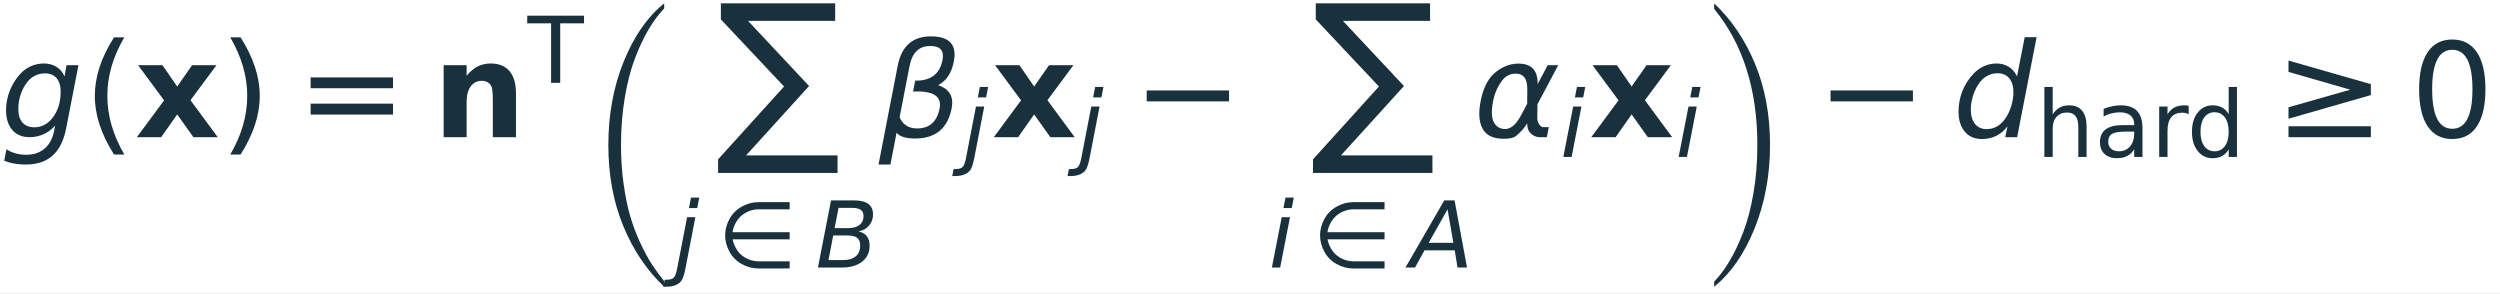
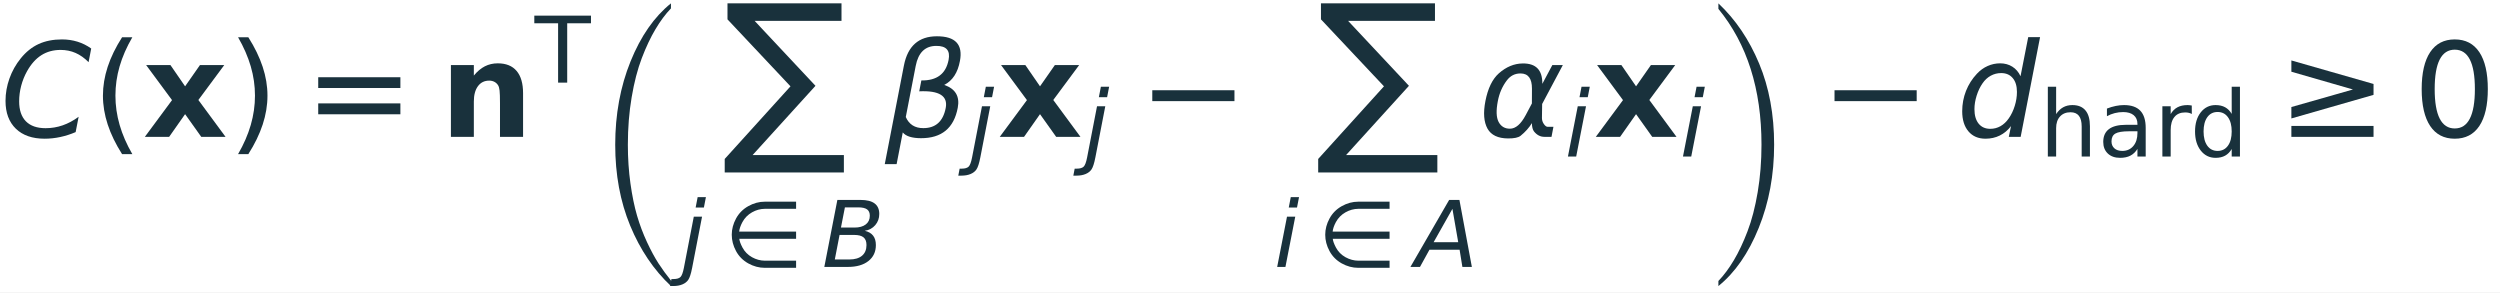
- <svg xmlns="http://www.w3.org/2000/svg" xmlns:xlink="http://www.w3.org/1999/xlink" width="418pt" height="49pt" viewBox="0 0 418 49" version="1.1">
+ <svg xmlns="http://www.w3.org/2000/svg" xmlns:xlink="http://www.w3.org/1999/xlink" width="419pt" height="49pt" viewBox="0 0 419 49" version="1.1">
  <defs>
    <style type="text/css">*{stroke-linejoin: round; stroke-linecap: butt}</style>
  </defs>
  <g id="figure_1">
    <g id="patch_1">
-       <path d="M 0 49 L 418 49 L 418 0 L 0 0 z " style="fill: #ffffff" />
+       <path d="M 0 49 L 419 49 L 419 0 L 0 0 z " style="fill: #ffffff" />
    </g>
    <g id="text_1">
      <g style="fill: #19313c" transform="translate(0 23) scale(0.22 -0.22)">
        <defs>
-           <path id="DejaVuSans-Oblique-4a" d="M 3816 3500 L 3219 434 Q 3047 -456 2561 -893 Q 2075 -1331 1253 -1331 Q 950 -1331 690 -1286 Q 431 -1241 206 -1147 L 313 -588 Q 525 -725 762 -790 Q 1000 -856 1269 -856 Q 1816 -856 2167 -557 Q 2519 -259 2631 300 L 2681 563 Q 2441 288 2122 144 Q 1803 0 1434 0 Q 903 0 598 351 Q 294 703 294 1319 Q 294 1803 478 2267 Q 663 2731 997 3091 Q 1219 3328 1514 3456 Q 1809 3584 2131 3584 Q 2484 3584 2746 3420 Q 3009 3256 3138 2956 L 3238 3500 L 3816 3500 z M 2950 2216 Q 2950 2641 2750 2872 Q 2550 3103 2181 3103 Q 1953 3103 1747 3012 Q 1541 2922 1394 2759 Q 1156 2491 1023 2127 Q 891 1763 891 1375 Q 891 944 1092 712 Q 1294 481 1672 481 Q 2219 481 2584 976 Q 2950 1472 2950 2216 z " transform="scale(0.015625)" />
+           <path id="DejaVuSans-Oblique-26" d="M 4447 4306 L 4319 3641 Q 4019 3944 3683 4091 Q 3347 4238 2956 4238 Q 2422 4238 2017 3981 Q 1613 3725 1319 3200 Q 1131 2863 1032 2486 Q 934 2109 934 1728 Q 934 1091 1264 756 Q 1594 422 2222 422 Q 2656 422 3056 561 Q 3456 700 3834 978 L 3688 231 Q 3316 72 2936 -9 Q 2556 -91 2175 -91 Q 1278 -91 773 396 Q 269 884 269 1753 Q 269 2309 461 2846 Q 653 3384 1013 3828 Q 1394 4300 1883 4525 Q 2372 4750 3022 4750 Q 3422 4750 3780 4639 Q 4138 4528 4447 4306 z " transform="scale(0.015625)" />
          <path id="DejaVuSans-b" d="M 1984 4856 Q 1566 4138 1362 3434 Q 1159 2731 1159 2009 Q 1159 1288 1364 580 Q 1569 -128 1984 -844 L 1484 -844 Q 1016 -109 783 600 Q 550 1309 550 2009 Q 550 2706 781 3412 Q 1013 4119 1484 4856 L 1984 4856 z " transform="scale(0.015625)" />
          <path id="DejaVuSans-Bold-5b" d="M 1422 1791 L 159 3500 L 1344 3500 L 2059 2463 L 2784 3500 L 3969 3500 L 2706 1797 L 4031 0 L 2847 0 L 2059 1106 L 1281 0 L 97 0 L 1422 1791 z " transform="scale(0.015625)" />
          <path id="DejaVuSans-c" d="M 513 4856 L 1013 4856 Q 1481 4119 1714 3412 Q 1947 2706 1947 2009 Q 1947 1309 1714 600 Q 1481 -109 1013 -844 L 513 -844 Q 928 -128 1133 580 Q 1338 1288 1338 2009 Q 1338 2731 1133 3434 Q 928 4138 513 4856 z " transform="scale(0.015625)" />
          <path id="DejaVuSans-20" d="M 678 2906 L 4684 2906 L 4684 2381 L 678 2381 L 678 2906 z M 678 1631 L 4684 1631 L 4684 1100 L 678 1100 L 678 1631 z " transform="scale(0.015625)" />
          <path id="DejaVuSans-Bold-51" d="M 4056 2131 L 4056 0 L 2931 0 L 2931 347 L 2931 1631 Q 2931 2084 2911 2256 Q 2891 2428 2841 2509 Q 2775 2619 2662 2680 Q 2550 2741 2406 2741 Q 2056 2741 1856 2470 Q 1656 2200 1656 1722 L 1656 0 L 538 0 L 538 3500 L 1656 3500 L 1656 2988 Q 1909 3294 2193 3439 Q 2478 3584 2822 3584 Q 3428 3584 3742 3212 Q 4056 2841 4056 2131 z " transform="scale(0.015625)" />
          <path id="DejaVuSans-37" d="M -19 4666 L 3928 4666 L 3928 4134 L 2272 4134 L 2272 0 L 1638 0 L 1638 4134 L -19 4134 L -19 4666 z " transform="scale(0.015625)" />
          <path id="STIXSizeThreeSym-Regular-4" d="M 4269 -2214 L 4269 -2522 Q 2835 -1178 2000 838 Q 1165 2854 1165 5350 Q 1165 7878 2019 9990 Q 2874 12102 4269 13222 L 4269 12941 Q 3814 12467 3408 11785 Q 3002 11104 2646 10173 Q 2291 9242 2080 7990 Q 1869 6739 1869 5350 Q 1869 4218 2013 3190 Q 2157 2163 2381 1398 Q 2605 634 2934 -73 Q 3264 -781 3577 -1264 Q 3891 -1747 4269 -2214 z " transform="scale(0.015625)" />
          <path id="DejaVuSansDisplay-10" d="M 244 6509 L 5803 6509 L 5803 5656 L 1566 5656 L 4534 2488 L 1469 -888 L 5919 -888 L 5919 -1738 L 109 -1738 L 109 -1078 L 3316 2463 L 244 5728 L 244 6509 z " transform="scale(0.015625)" />
          <path id="DejaVuSans-Oblique-4d" d="M 928 3500 L 1503 3500 L 813 -63 L 809 -78 Q 694 -675 544 -897 Q 403 -1106 132 -1218 Q -138 -1331 -506 -1331 L -722 -1331 L -628 -844 L -481 -844 Q -144 -844 -1 -703 Q 141 -563 238 -63 L 928 3500 z M 1197 4863 L 1772 4863 L 1631 4134 L 1056 4134 L 1197 4863 z " transform="scale(0.015625)" />
          <path id="DejaVuSans-c92" d="M 1072 1959 Q 1094 1728 1291 1353 Q 1522 919 1959 675 Q 2388 438 2850 434 L 5028 434 L 5028 -63 L 2850 -63 Q 2250 -63 1695 246 Q 1141 556 844 1106 Q 547 1656 547 2241 Q 547 2819 844 3369 Q 1141 3919 1695 4231 Q 2250 4544 2850 4544 L 5028 4544 L 5028 4047 L 2850 4047 Q 2388 4044 1959 3803 Q 1525 3556 1291 3125 Q 1091 2750 1063 2459 L 5028 2459 L 5028 1959 L 1072 1959 z " transform="scale(0.015625)" />
          <path id="DejaVuSans-Oblique-25" d="M 1081 4666 L 2694 4666 Q 3350 4666 3675 4422 Q 4000 4178 4000 3688 Q 4000 3238 3720 2911 Q 3441 2584 2988 2516 Q 3375 2428 3569 2181 Q 3763 1934 3763 1522 Q 3763 819 3242 409 Q 2722 0 1819 0 L 172 0 L 1081 4666 z M 1234 2228 L 903 519 L 1919 519 Q 2491 519 2800 781 Q 3109 1044 3109 1522 Q 3109 1891 2904 2059 Q 2700 2228 2247 2228 L 1234 2228 z M 1606 4147 L 1331 2741 L 2272 2741 Q 2775 2741 3058 2959 Q 3341 3178 3341 3566 Q 3341 3869 3150 4008 Q 2959 4147 2541 4147 L 1606 4147 z " transform="scale(0.015625)" />
          <path id="DejaVuSans-Oblique-346" d="M 872 216 L 572 -1331 L -6 -1331 L 928 3478 Q 1206 4903 2538 4903 Q 3888 4903 3659 3700 Q 3503 2844 2894 2531 Q 3713 2250 3553 1416 Q 3272 -69 1759 -66 Q 1097 -63 872 216 z M 1019 966 Q 1259 422 1875 425 Q 2775 425 2966 1406 Q 3138 2288 1675 2219 L 1778 2750 Q 2909 2731 3106 3750 Q 3241 4438 2509 4434 Q 1691 4434 1503 3459 L 1019 966 z " transform="scale(0.015625)" />
          <path id="DejaVuSans-c9c" d="M 678 2272 L 4684 2272 L 4684 1741 L 678 1741 L 678 2272 z " transform="scale(0.015625)" />
          <path id="DejaVuSans-Oblique-4c" d="M 1172 4863 L 1747 4863 L 1606 4134 L 1031 4134 L 1172 4863 z M 909 3500 L 1484 3500 L 800 0 L 225 0 L 909 3500 z " transform="scale(0.015625)" />
          <path id="DejaVuSans-Oblique-24" d="M 2356 4666 L 3072 4666 L 3938 0 L 3278 0 L 3084 1197 L 984 1197 L 325 0 L -341 0 L 2356 4666 z M 2584 4044 L 1275 1722 L 2988 1722 L 2584 4044 z " transform="scale(0.015625)" />
          <path id="DejaVuSans-Oblique-345" d="M 2619 1628 L 2622 2350 Q 2625 3088 2069 3091 Q 1653 3094 1394 2747 Q 1069 2319 959 1747 Q 825 1059 994 731 Q 1169 397 1547 397 Q 1966 397 2319 1063 L 2619 1628 z M 2166 3578 Q 3141 3594 3128 2584 Q 3128 2584 3616 3500 L 4128 3500 L 3119 1603 L 3109 919 Q 3109 766 3194 638 Q 3291 488 3391 488 L 3669 488 L 3575 0 L 3228 0 Q 2934 0 2722 263 Q 2622 394 2619 669 Q 2416 334 2066 50 Q 1900 -81 1453 -78 Q 722 -72 456 397 Q 184 884 353 1747 Q 534 2675 1009 3097 Q 1544 3569 2166 3578 z " transform="scale(0.015625)" />
          <path id="STIXSizeThreeSym-Regular-5" d="M 531 12915 L 531 13222 Q 1965 11872 2800 9869 Q 3635 7866 3635 5350 Q 3635 2835 2777 716 Q 1920 -1402 531 -2522 L 531 -2240 Q 986 -1766 1392 -1084 Q 1798 -403 2153 528 Q 2509 1459 2720 2710 Q 2931 3962 2931 5350 Q 2931 9990 531 12915 z " transform="scale(0.015625)" />
          <path id="DejaVuSans-Oblique-47" d="M 2675 525 Q 2444 222 2128 65 Q 1813 -91 1428 -91 Q 903 -91 598 267 Q 294 625 294 1247 Q 294 1766 478 2236 Q 663 2706 1013 3078 Q 1244 3325 1534 3454 Q 1825 3584 2144 3584 Q 2481 3584 2739 3421 Q 2997 3259 3138 2956 L 3513 4863 L 4091 4863 L 3144 0 L 2566 0 L 2675 525 z M 891 1350 Q 891 897 1095 644 Q 1300 391 1663 391 Q 1931 391 2161 520 Q 2391 650 2566 903 Q 2750 1166 2856 1509 Q 2963 1853 2963 2188 Q 2963 2622 2758 2865 Q 2553 3109 2194 3109 Q 1922 3109 1687 2981 Q 1453 2853 1288 2613 Q 1106 2353 998 2009 Q 891 1666 891 1350 z " transform="scale(0.015625)" />
          <path id="DejaVuSans-4b" d="M 3513 2113 L 3513 0 L 2938 0 L 2938 2094 Q 2938 2591 2744 2837 Q 2550 3084 2163 3084 Q 1697 3084 1428 2787 Q 1159 2491 1159 1978 L 1159 0 L 581 0 L 581 4863 L 1159 4863 L 1159 2956 Q 1366 3272 1645 3428 Q 1925 3584 2291 3584 Q 2894 3584 3203 3211 Q 3513 2838 3513 2113 z " transform="scale(0.015625)" />
          <path id="DejaVuSans-44" d="M 2194 1759 Q 1497 1759 1228 1600 Q 959 1441 959 1056 Q 959 750 1161 570 Q 1363 391 1709 391 Q 2188 391 2477 730 Q 2766 1069 2766 1631 L 2766 1759 L 2194 1759 z M 3341 1997 L 3341 0 L 2766 0 L 2766 531 Q 2569 213 2275 61 Q 1981 -91 1556 -91 Q 1019 -91 701 211 Q 384 513 384 1019 Q 384 1609 779 1909 Q 1175 2209 1959 2209 L 2766 2209 L 2766 2266 Q 2766 2663 2505 2880 Q 2244 3097 1772 3097 Q 1472 3097 1187 3025 Q 903 2953 641 2809 L 641 3341 Q 956 3463 1253 3523 Q 1550 3584 1831 3584 Q 2591 3584 2966 3190 Q 3341 2797 3341 1997 z " transform="scale(0.015625)" />
          <path id="DejaVuSans-55" d="M 2631 2963 Q 2534 3019 2420 3045 Q 2306 3072 2169 3072 Q 1681 3072 1420 2755 Q 1159 2438 1159 1844 L 1159 0 L 581 0 L 581 3500 L 1159 3500 L 1159 2956 Q 1341 3275 1631 3429 Q 1922 3584 2338 3584 Q 2397 3584 2469 3576 Q 2541 3569 2628 3553 L 2631 2963 z " transform="scale(0.015625)" />
          <path id="DejaVuSans-47" d="M 2906 2969 L 2906 4863 L 3481 4863 L 3481 0 L 2906 0 L 2906 525 Q 2725 213 2448 61 Q 2172 -91 1784 -91 Q 1150 -91 751 415 Q 353 922 353 1747 Q 353 2572 751 3078 Q 1150 3584 1784 3584 Q 2172 3584 2448 3432 Q 2725 3281 2906 2969 z M 947 1747 Q 947 1113 1208 752 Q 1469 391 1925 391 Q 2381 391 2643 752 Q 2906 1113 2906 1747 Q 2906 2381 2643 2742 Q 2381 3103 1925 3103 Q 1469 3103 1208 2742 Q 947 2381 947 1747 z " transform="scale(0.015625)" />
          <path id="DejaVuSans-cef" d="M 678 3175 L 678 3725 L 4684 2578 L 4684 2047 L 678 897 L 678 1453 L 3681 2309 L 678 3175 z M 4684 531 L 4684 0 L 678 0 L 678 531 L 4684 531 z " transform="scale(0.015625)" />
          <path id="DejaVuSans-13" d="M 2034 4250 Q 1547 4250 1301 3770 Q 1056 3291 1056 2328 Q 1056 1369 1301 889 Q 1547 409 2034 409 Q 2525 409 2770 889 Q 3016 1369 3016 2328 Q 3016 3291 2770 3770 Q 2525 4250 2034 4250 z M 2034 4750 Q 2819 4750 3233 4129 Q 3647 3509 3647 2328 Q 3647 1150 3233 529 Q 2819 -91 2034 -91 Q 1250 -91 836 529 Q 422 1150 422 2328 Q 422 3509 836 4129 Q 1250 4750 2034 4750 z " transform="scale(0.015625)" />
        </defs>
-         <use xlink:href="#DejaVuSans-Oblique-4a" transform="translate(0 0.296875)" />
-         <use xlink:href="#DejaVuSans-b" transform="translate(63.47656 0.296875)" />
-         <use xlink:href="#DejaVuSans-Bold-5b" transform="translate(102.4902 0.296875)" />
-         <use xlink:href="#DejaVuSans-c" transform="translate(166.9922 0.296875)" />
-         <use xlink:href="#DejaVuSans-20" transform="translate(225.4883 0.296875)" />
-         <use xlink:href="#DejaVuSans-Bold-51" transform="translate(328.7598 0.296875)" />
-         <use xlink:href="#DejaVuSans-37" transform="translate(400.9082 41.59687) scale(0.7)" />
-         <use xlink:href="#STIXSizeThreeSym-Regular-4" transform="translate(446.4014 -78.87188) scale(0.875432)" />
-         <use xlink:href="#DejaVuSansDisplay-10" transform="translate(544.0499 0.296875)" />
-         <use xlink:href="#DejaVuSans-Oblique-4d" transform="translate(512.0499 -98.79844) scale(0.7)" />
-         <use xlink:href="#DejaVuSans-c92" transform="translate(545.1358 -98.79844) scale(0.7)" />
-         <use xlink:href="#DejaVuSans-Oblique-25" transform="translate(619.7501 -98.79844) scale(0.7)" />
-         <use xlink:href="#DejaVuSans-Oblique-346" transform="translate(667.7725 0.296875)" />
-         <use xlink:href="#DejaVuSans-Oblique-4d" transform="translate(731.5909 -14.70308) scale(0.7)" />
-         <use xlink:href="#DejaVuSans-Bold-5b" transform="translate(753.7735 0.296875)" />
-         <use xlink:href="#DejaVuSans-Oblique-4d" transform="translate(819.2325 -14.70308) scale(0.7)" />
-         <use xlink:href="#DejaVuSans-c9c" transform="translate(860.8975 0.296875)" />
-         <use xlink:href="#DejaVuSansDisplay-10" transform="translate(996.169 0.296875)" />
-         <use xlink:href="#DejaVuSans-Oblique-4c" transform="translate(964.169 -98.79844) scale(0.7)" />
-         <use xlink:href="#DejaVuSans-c92" transform="translate(997.2549 -98.79844) scale(0.7)" />
-         <use xlink:href="#DejaVuSans-Oblique-24" transform="translate(1071.869 -98.79844) scale(0.7)" />
-         <use xlink:href="#DejaVuSans-Oblique-345" transform="translate(1119.755 0.296875)" />
-         <use xlink:href="#DejaVuSans-Oblique-4c" transform="translate(1185.673 -14.70308) scale(0.7)" />
-         <use xlink:href="#DejaVuSans-Bold-5b" transform="translate(1207.856 0.296875)" />
-         <use xlink:href="#DejaVuSans-Oblique-4c" transform="translate(1273.315 -14.70308) scale(0.7)" />
-         <use xlink:href="#STIXSizeThreeSym-Regular-5" transform="translate(1295.497 -78.87188) scale(0.875432)" />
-         <use xlink:href="#DejaVuSans-c9c" transform="translate(1380.628 0.296875)" />
-         <use xlink:href="#DejaVuSans-Oblique-47" transform="translate(1483.9 0.296875)" />
-         <use xlink:href="#DejaVuSans-4b" transform="translate(1547.376 -14.70308) scale(0.7)" />
-         <use xlink:href="#DejaVuSans-44" transform="translate(1591.741 -14.70308) scale(0.7)" />
-         <use xlink:href="#DejaVuSans-55" transform="translate(1634.637 -14.70308) scale(0.7)" />
-         <use xlink:href="#DejaVuSans-47" transform="translate(1662.016 -14.70308) scale(0.7)" />
-         <use xlink:href="#DejaVuSans-cef" transform="translate(1728.667 0.296875)" />
-         <use xlink:href="#DejaVuSans-13" transform="translate(1831.938 0.296875)" />
+         <use xlink:href="#DejaVuSans-Oblique-26" transform="translate(0 0.296875)" />
+         <use xlink:href="#DejaVuSans-b" transform="translate(69.82422 0.296875)" />
+         <use xlink:href="#DejaVuSans-Bold-5b" transform="translate(108.8379 0.296875)" />
+         <use xlink:href="#DejaVuSans-c" transform="translate(173.3398 0.296875)" />
+         <use xlink:href="#DejaVuSans-20" transform="translate(231.8359 0.296875)" />
+         <use xlink:href="#DejaVuSans-Bold-51" transform="translate(335.1074 0.296875)" />
+         <use xlink:href="#DejaVuSans-37" transform="translate(407.2559 41.59687) scale(0.7)" />
+         <use xlink:href="#STIXSizeThreeSym-Regular-4" transform="translate(452.749 -78.87188) scale(0.875432)" />
+         <use xlink:href="#DejaVuSansDisplay-10" transform="translate(550.3975 0.296875)" />
+         <use xlink:href="#DejaVuSans-Oblique-4d" transform="translate(518.3975 -98.79844) scale(0.7)" />
+         <use xlink:href="#DejaVuSans-c92" transform="translate(551.4835 -98.79844) scale(0.7)" />
+         <use xlink:href="#DejaVuSans-Oblique-25" transform="translate(626.0977 -98.79844) scale(0.7)" />
+         <use xlink:href="#DejaVuSans-Oblique-346" transform="translate(674.1202 0.296875)" />
+         <use xlink:href="#DejaVuSans-Oblique-4d" transform="translate(737.9385 -14.70308) scale(0.7)" />
+         <use xlink:href="#DejaVuSans-Bold-5b" transform="translate(760.1212 0.296875)" />
+         <use xlink:href="#DejaVuSans-Oblique-4d" transform="translate(825.5801 -14.70308) scale(0.7)" />
+         <use xlink:href="#DejaVuSans-c9c" transform="translate(867.2452 0.296875)" />
+         <use xlink:href="#DejaVuSansDisplay-10" transform="translate(1002.517 0.296875)" />
+         <use xlink:href="#DejaVuSans-Oblique-4c" transform="translate(970.5167 -98.79844) scale(0.7)" />
+         <use xlink:href="#DejaVuSans-c92" transform="translate(1003.603 -98.79844) scale(0.7)" />
+         <use xlink:href="#DejaVuSans-Oblique-24" transform="translate(1078.217 -98.79844) scale(0.7)" />
+         <use xlink:href="#DejaVuSans-Oblique-345" transform="translate(1126.103 0.296875)" />
+         <use xlink:href="#DejaVuSans-Oblique-4c" transform="translate(1192.021 -14.70308) scale(0.7)" />
+         <use xlink:href="#DejaVuSans-Bold-5b" transform="translate(1214.203 0.296875)" />
+         <use xlink:href="#DejaVuSans-Oblique-4c" transform="translate(1279.662 -14.70308) scale(0.7)" />
+         <use xlink:href="#STIXSizeThreeSym-Regular-5" transform="translate(1301.845 -78.87188) scale(0.875432)" />
+         <use xlink:href="#DejaVuSans-c9c" transform="translate(1386.976 0.296875)" />
+         <use xlink:href="#DejaVuSans-Oblique-47" transform="translate(1490.247 0.296875)" />
+         <use xlink:href="#DejaVuSans-4b" transform="translate(1553.724 -14.70308) scale(0.7)" />
+         <use xlink:href="#DejaVuSans-44" transform="translate(1598.089 -14.70308) scale(0.7)" />
+         <use xlink:href="#DejaVuSans-55" transform="translate(1640.984 -14.70308) scale(0.7)" />
+         <use xlink:href="#DejaVuSans-47" transform="translate(1668.364 -14.70308) scale(0.7)" />
+         <use xlink:href="#DejaVuSans-cef" transform="translate(1735.014 0.296875)" />
+         <use xlink:href="#DejaVuSans-13" transform="translate(1838.286 0.296875)" />
      </g>
    </g>
  </g>
</svg>
